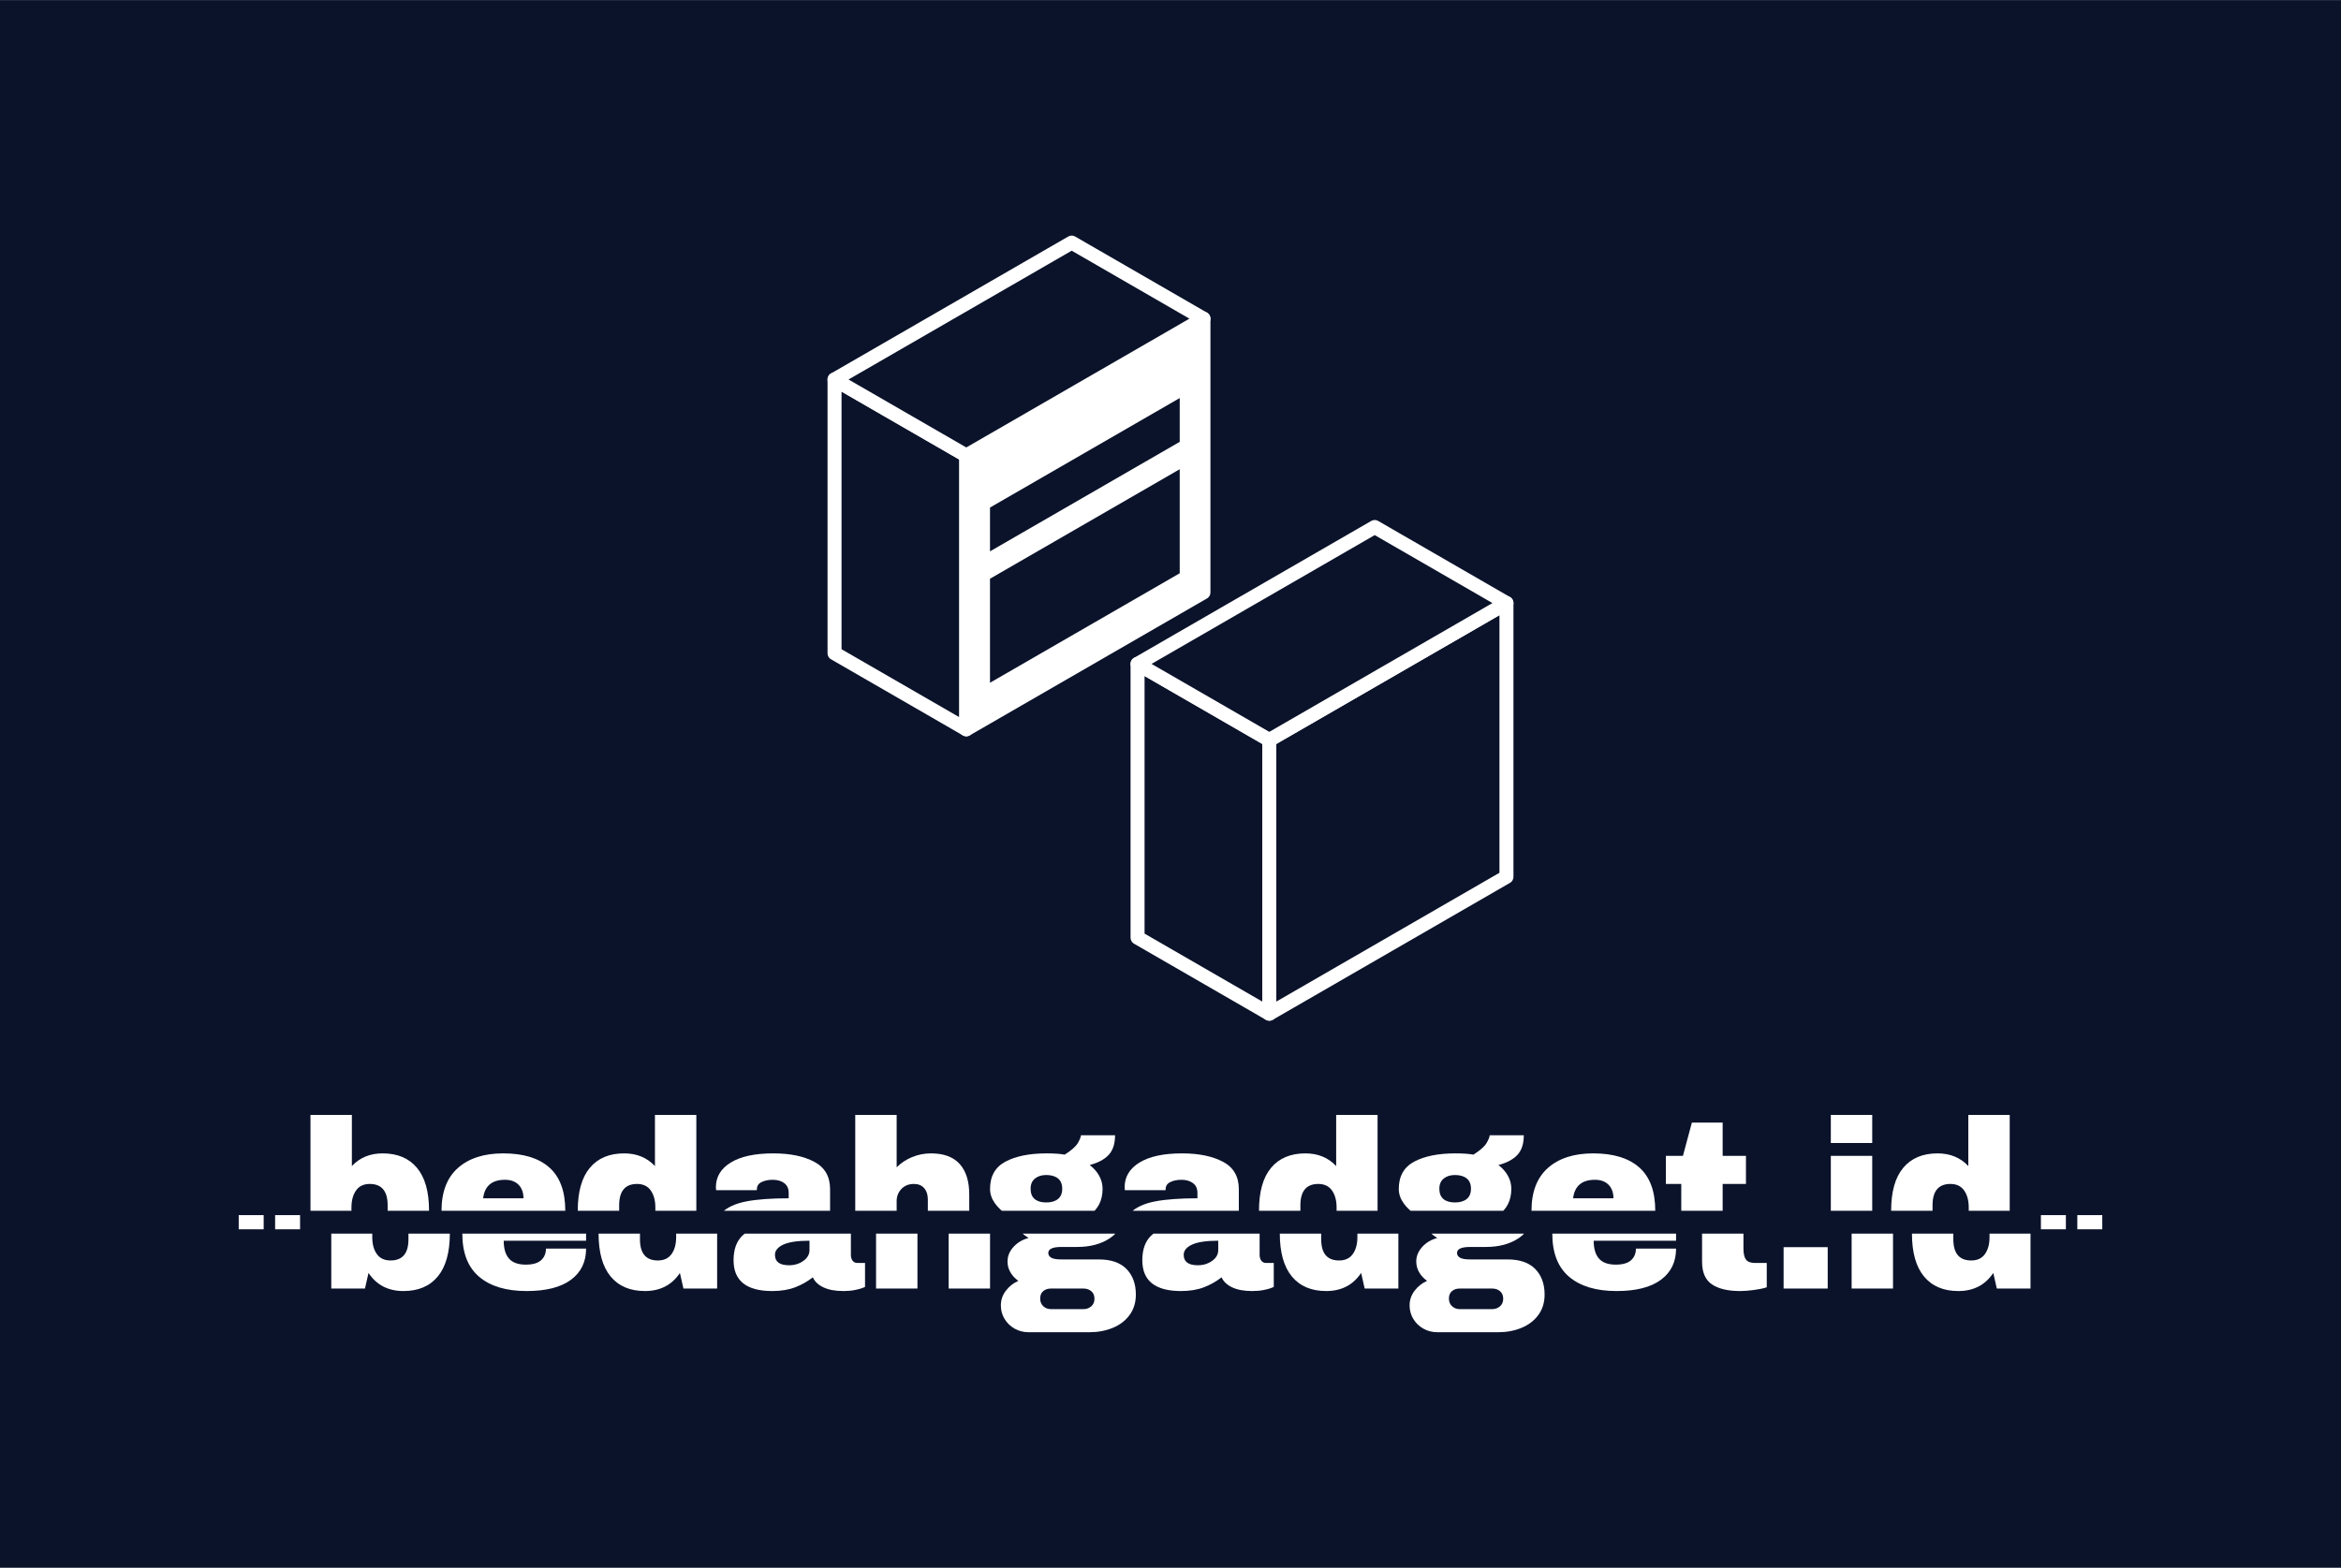
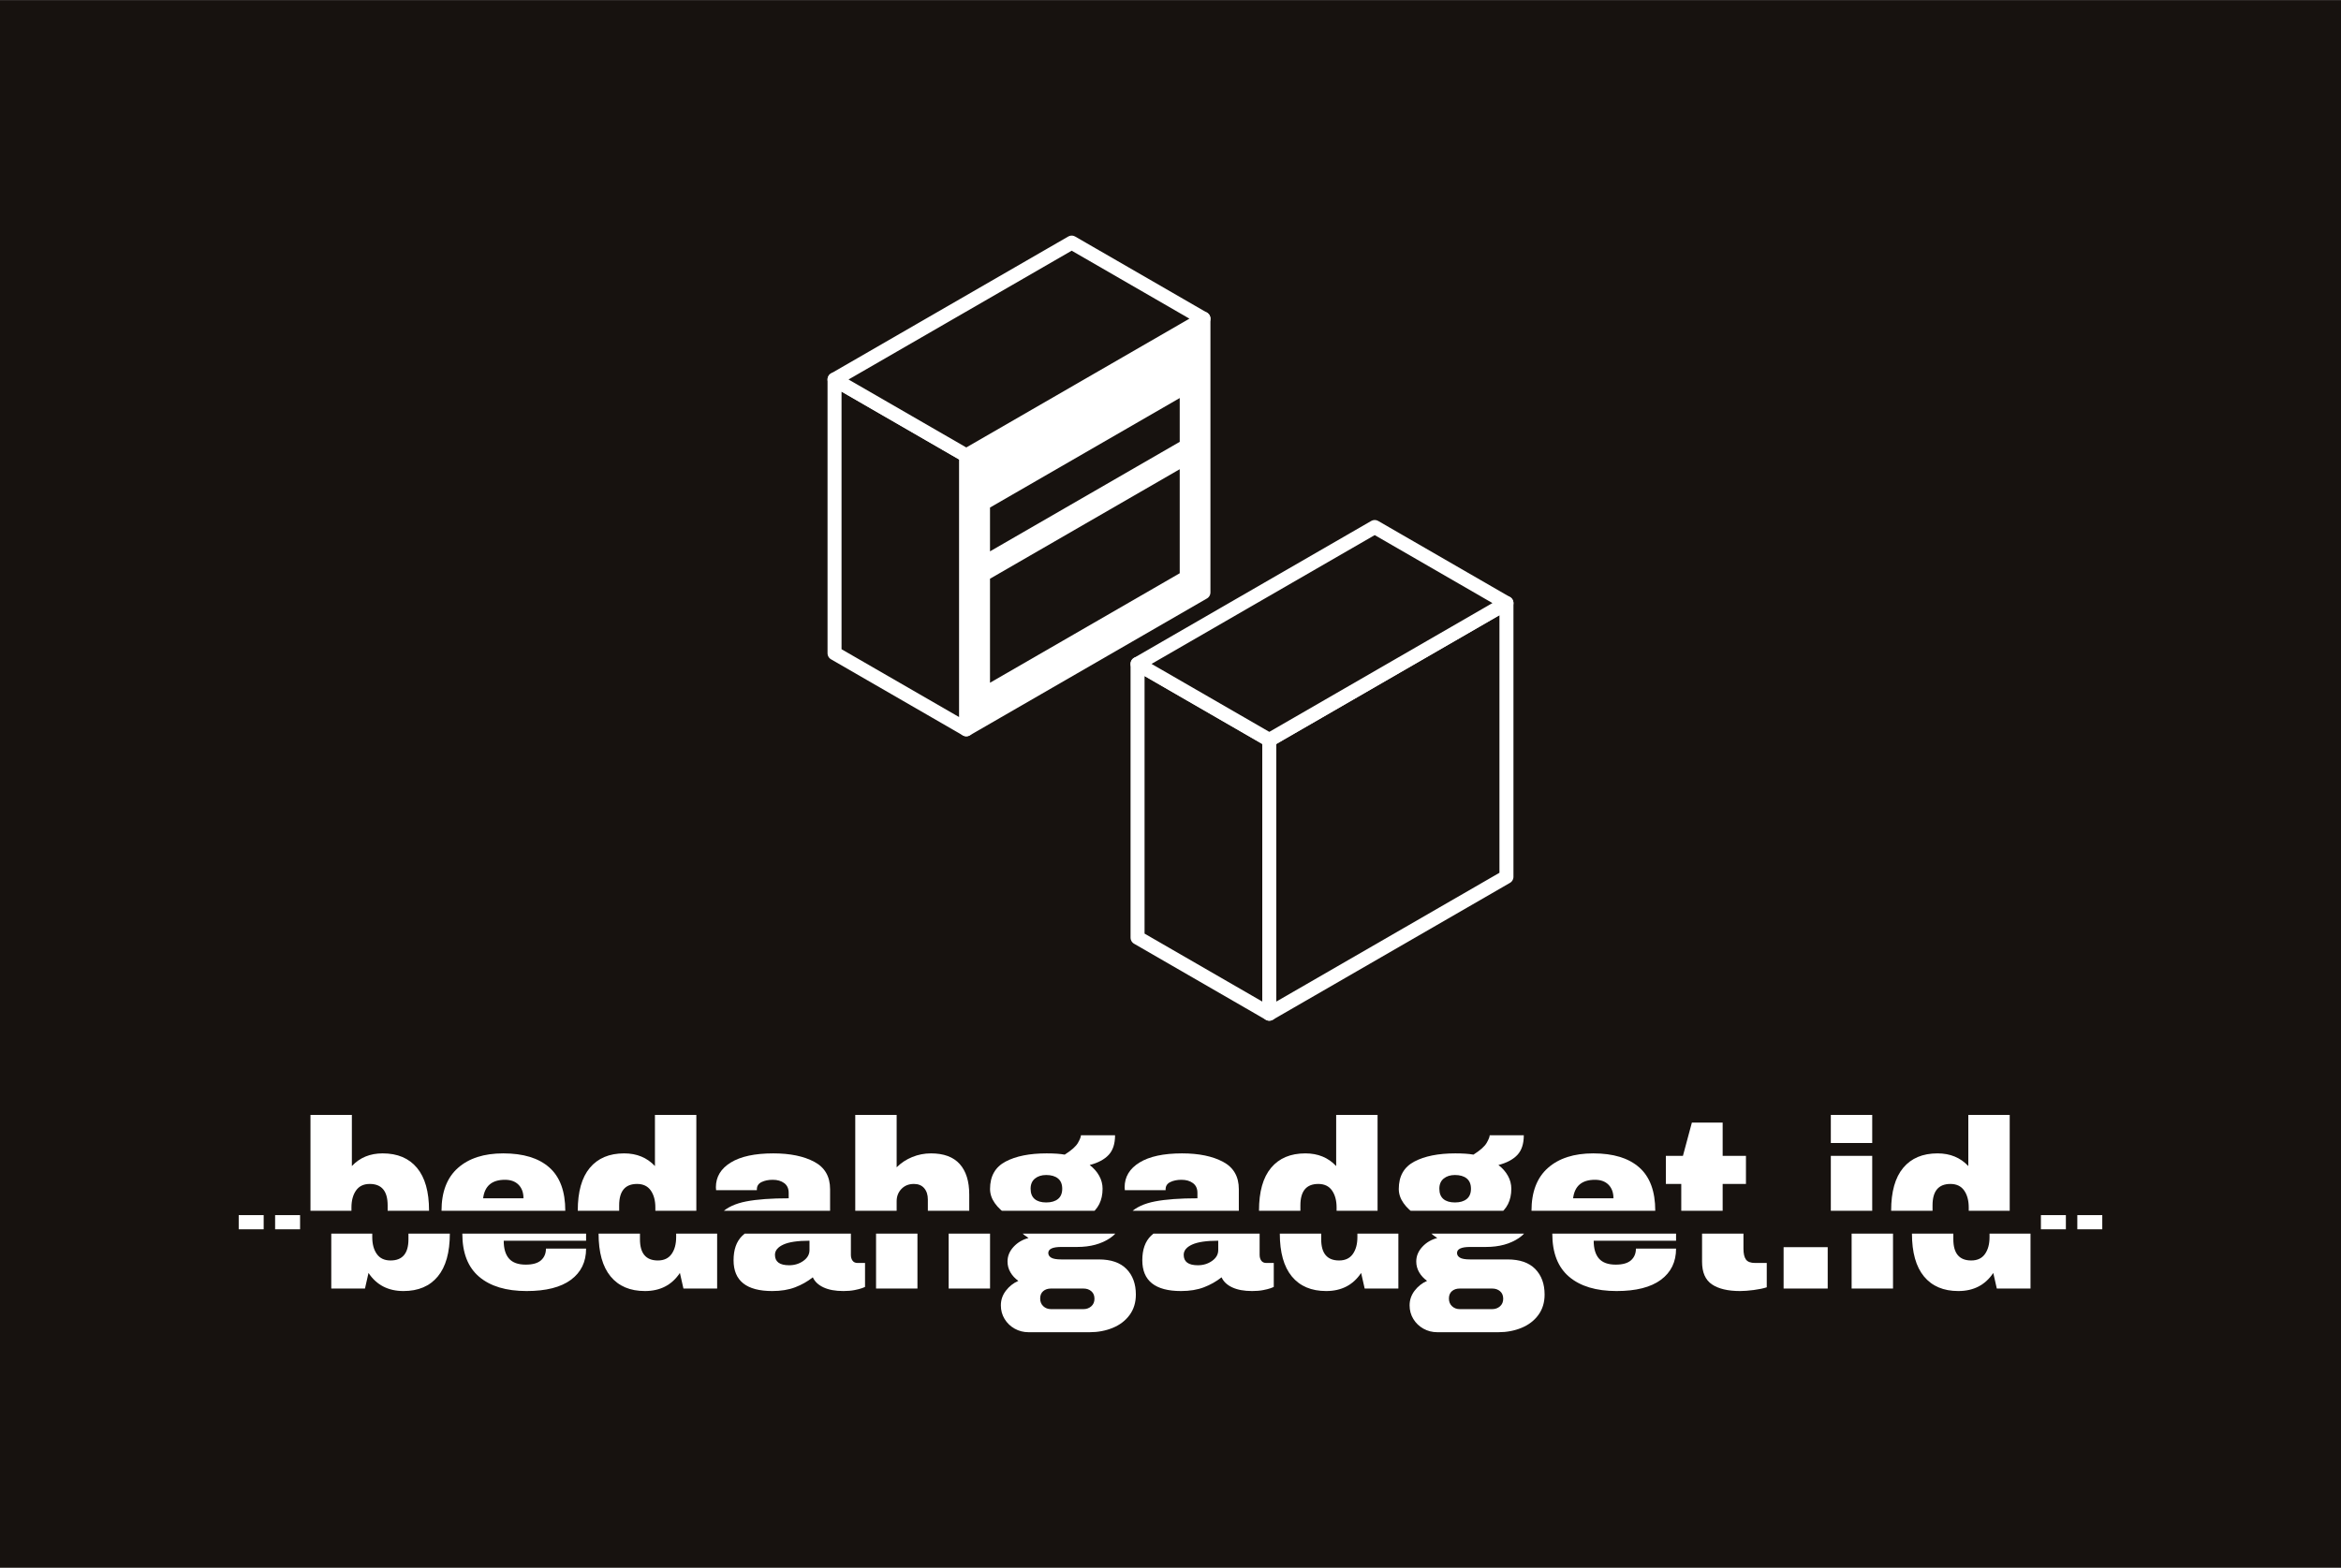
<svg xmlns="http://www.w3.org/2000/svg" viewBox="0 0 2250.85 1507.73" width="2251" height="1508">
-   <rect width="100%" height="100%" fill="#0B132B" />
-   <polygon points="802.4,364.9 929.08,438.04 929.08,701.33 802.4,628.2" fill="#0B132B" stroke="#FFFFFF" stroke-width="13.46" stroke-linejoin="round" />
+   <rect width="100%" height="100%" fill="#17120F" />
+   <polygon points="802.4,364.9 929.08,438.04 929.08,701.33 802.4,628.2" fill="#17120F" stroke="#FFFFFF" stroke-width="13.46" stroke-linejoin="round" />
  <polygon points="1157.09,306.39 929.08,438.04 929.08,701.33 1157.09,569.69" fill="#FFFFFF" stroke="#FFFFFF" stroke-width="13.46" stroke-linejoin="round" />
-   <polygon points="1134.29,451.2 951.88,556.52 951.88,656.57 1134.29,551.26" fill="#0B132B" />
-   <polygon points="1134.29,382.75 951.88,488.06 951.88,530.19 1134.29,424.87" fill="#0B132B" />
-   <polygon points="1030.42,233.25 1157.09,306.39 929.08,438.04 802.4,364.9" fill="#0B132B" stroke="#FFFFFF" stroke-width="13.46" stroke-linejoin="round" />
-   <polygon points="1093.75,638.44 1220.43,711.57 1220.43,974.87 1093.75,901.73" fill="#0B132B" stroke="#FFFFFF" stroke-width="13.46" stroke-linejoin="round" />
-   <polygon points="1448.44,579.93 1220.43,711.57 1220.43,974.87 1448.44,843.22" fill="#0B132B" stroke="#FFFFFF" stroke-width="13.46" stroke-linejoin="round" />
-   <polygon points="1321.77,506.79 1448.44,579.93 1220.43,711.57 1093.75,638.44" fill="#0B132B" stroke="#FFFFFF" stroke-width="13.46" stroke-linejoin="round" />
+   <polygon points="1134.29,451.2 951.88,556.52 951.88,656.57 1134.29,551.26" fill="#17120F" />
+   <polygon points="1134.29,382.75 951.88,488.06 951.88,530.19 1134.29,424.87" fill="#17120F" />
+   <polygon points="1030.42,233.25 1157.09,306.39 929.08,438.04 802.4,364.9" fill="#17120F" stroke="#FFFFFF" stroke-width="13.46" stroke-linejoin="round" />
+   <polygon points="1093.75,638.44 1220.43,711.57 1220.43,974.87 1093.75,901.73" fill="#17120F" stroke="#FFFFFF" stroke-width="13.46" stroke-linejoin="round" />
+   <polygon points="1448.44,579.93 1220.43,711.57 1220.43,974.87 1448.44,843.22" fill="#17120F" stroke="#FFFFFF" stroke-width="13.46" stroke-linejoin="round" />
+   <polygon points="1321.77,506.79 1448.44,579.93 1220.43,711.57 1093.75,638.44" fill="#17120F" stroke="#FFFFFF" stroke-width="13.46" stroke-linejoin="round" />
  <defs>
    <clipPath id="wm10t">
      <rect x="-99999" y="-99999" width="199998" height="101163.41" />
    </clipPath>
    <clipPath id="wm10b">
      <rect x="-99999" y="1164.41" width="199998" height="99999" />
    </clipPath>
  </defs>
  <g clip-path="url(#wm10t)">
    <path d="M367.92 1109.21Q389.32 1109.21 400.92 1123.11Q412.52 1137.01 412.52 1164.21Q412.52 1191.61 400.92 1205.61Q389.32 1219.61 367.92 1219.61Q345.92 1219.61 334.32 1202.21L330.92 1217.21L298.52 1217.21L298.52 1072.21L338.32 1072.21L338.32 1121.41Q349.72 1109.21 367.92 1109.21ZM337.92 1161.21L337.92 1167.81Q337.92 1177.81 342.32 1184.01Q346.72 1190.21 355.52 1190.21Q372.72 1190.21 372.72 1169.81L372.72 1159.21Q372.72 1138.61 355.52 1138.61Q346.72 1138.61 342.32 1144.91Q337.92 1151.21 337.92 1161.21Z" fill="#FFFFFF" />
    <path d="M543.52 1164.41L543.52 1171.21L464.32 1171.21Q464.32 1182.61 469.42 1188.41Q474.52 1194.21 485.52 1194.21Q495.52 1194.21 500.22 1190.01Q504.92 1185.81 504.92 1178.81L543.52 1178.81Q543.52 1198.01 528.92 1208.81Q514.32 1219.61 486.32 1219.61Q456.92 1219.61 440.72 1205.91Q424.52 1192.21 424.52 1164.41Q424.52 1137.21 440.32 1123.21Q456.12 1109.21 483.92 1109.21Q512.92 1109.21 528.22 1122.81Q543.52 1136.41 543.52 1164.41ZM464.52 1152.41L503.32 1152.41Q503.32 1144.21 498.62 1139.41Q493.92 1134.61 485.52 1134.61Q466.72 1134.61 464.52 1152.41Z" fill="#FFFFFF" />
    <path d="M637.12 1217.21L633.72 1202.21Q622.12 1219.61 600.12 1219.61Q578.72 1219.61 567.12 1205.61Q555.52 1191.61 555.52 1164.21Q555.52 1137.01 567.12 1123.11Q578.72 1109.21 600.12 1109.21Q618.32 1109.21 629.72 1121.41L629.72 1072.21L669.52 1072.21L669.52 1217.21L637.12 1217.21ZM595.32 1159.21L595.32 1169.81Q595.32 1190.21 612.52 1190.21Q621.32 1190.21 625.72 1184.01Q630.12 1177.81 630.12 1167.81L630.12 1161.21Q630.12 1151.21 625.72 1144.91Q621.32 1138.61 612.52 1138.61Q595.32 1138.61 595.32 1159.21Z" fill="#FFFFFF" />
    <path d="M798.12 1143.61L798.12 1184.81Q798.12 1188.21 799.72 1190.41Q801.32 1192.61 804.52 1192.61L811.72 1192.61L811.72 1215.61Q811.12 1216.01 808.62 1216.91Q806.12 1217.81 801.52 1218.71Q796.92 1219.61 790.92 1219.61Q779.32 1219.61 771.82 1216.11Q764.32 1212.61 761.52 1206.41Q753.92 1212.41 744.52 1216.01Q735.12 1219.61 722.52 1219.61Q685.32 1219.61 685.32 1190.01Q685.32 1174.61 693.62 1166.51Q701.92 1158.41 717.52 1155.41Q733.12 1152.41 758.32 1152.41L758.32 1147.21Q758.32 1141.01 754.02 1137.81Q749.72 1134.61 742.92 1134.61Q736.72 1134.61 732.22 1136.81Q727.72 1139.01 727.72 1143.81L727.72 1144.61L688.52 1144.61Q688.32 1143.61 688.32 1141.81Q688.32 1126.81 702.62 1118.01Q716.92 1109.21 743.52 1109.21Q767.72 1109.21 782.92 1117.31Q798.12 1125.41 798.12 1143.61ZM725.12 1184.81Q725.12 1194.81 738.72 1194.81Q746.52 1194.81 752.42 1190.61Q758.32 1186.41 758.32 1180.21L758.32 1171.21Q741.32 1171.21 733.22 1174.91Q725.12 1178.61 725.12 1184.81Z" fill="#FFFFFF" />
    <path d="M895.12 1109.21Q913.52 1109.21 922.72 1119.41Q931.92 1129.61 931.92 1148.81L931.92 1217.21L892.12 1217.21L892.12 1153.61Q892.12 1146.81 888.62 1142.71Q885.12 1138.61 878.72 1138.61Q871.32 1138.61 866.72 1143.41Q862.12 1148.21 862.12 1155.21L862.12 1217.21L822.32 1217.21L822.32 1072.21L862.12 1072.21L862.12 1122.61Q868.52 1116.21 877.12 1112.71Q885.72 1109.21 895.12 1109.21Z" fill="#FFFFFF" />
    <path d="M1047.72 1120.41Q1053.52 1124.81 1056.82 1130.71Q1060.12 1136.61 1060.12 1143.21Q1060.12 1160.01 1047.42 1168.61Q1034.72 1177.21 1015.72 1177.21L1000.52 1177.21Q987.92 1177.21 987.92 1183.01Q987.92 1185.81 990.72 1187.51Q993.52 1189.21 1000.52 1189.21L1036.52 1189.21Q1054.12 1189.21 1063.12 1198.41Q1072.12 1207.61 1072.12 1223.01Q1072.12 1234.41 1066.12 1242.61Q1060.12 1250.81 1049.92 1255.01Q1039.72 1259.21 1027.72 1259.21L968.92 1259.21Q961.72 1259.21 955.62 1255.81Q949.52 1252.41 945.92 1246.51Q942.32 1240.61 942.32 1233.41Q942.32 1225.61 947.12 1219.31Q951.92 1213.01 959.12 1209.81Q954.32 1206.41 951.52 1201.61Q948.72 1196.81 948.72 1191.21Q948.72 1183.41 954.52 1177.11Q960.32 1170.81 968.92 1168.61Q961.12 1163.61 956.52 1157.11Q951.92 1150.61 951.92 1143.41Q951.92 1125.01 966.82 1117.11Q981.72 1109.21 1006.32 1109.21Q1017.12 1109.21 1023.72 1110.41Q1033.52 1104.21 1036.42 1099.11Q1039.32 1094.01 1039.32 1091.81L1072.12 1091.81Q1072.12 1104.01 1066.02 1110.61Q1059.92 1117.21 1047.72 1120.41ZM990.92 1143.21Q990.92 1149.81 994.82 1153.11Q998.72 1156.41 1005.92 1156.41Q1013.12 1156.41 1017.22 1153.11Q1021.32 1149.81 1021.32 1143.21Q1021.32 1136.61 1017.22 1133.31Q1013.12 1130.01 1005.92 1130.01Q999.32 1130.01 995.12 1133.41Q990.92 1136.81 990.92 1143.21ZM980.12 1226.81Q980.12 1231.41 983.12 1234.21Q986.12 1237.01 990.52 1237.01L1021.72 1237.01Q1026.12 1237.01 1029.22 1234.31Q1032.32 1231.61 1032.32 1227.01Q1032.32 1222.41 1029.32 1219.81Q1026.32 1217.21 1021.72 1217.21L990.52 1217.21Q985.92 1217.21 983.02 1219.71Q980.12 1222.21 980.12 1226.81Z" fill="#FFFFFF" />
    <path d="M1191.12 1143.61L1191.12 1184.81Q1191.12 1188.21 1192.72 1190.41Q1194.32 1192.61 1197.52 1192.61L1204.72 1192.61L1204.72 1215.61Q1204.12 1216.01 1201.62 1216.91Q1199.12 1217.81 1194.52 1218.71Q1189.92 1219.61 1183.92 1219.61Q1172.32 1219.61 1164.82 1216.11Q1157.32 1212.61 1154.52 1206.41Q1146.92 1212.41 1137.52 1216.01Q1128.12 1219.61 1115.52 1219.61Q1078.32 1219.61 1078.32 1190.01Q1078.32 1174.61 1086.62 1166.51Q1094.92 1158.41 1110.52 1155.41Q1126.12 1152.41 1151.32 1152.41L1151.32 1147.21Q1151.32 1141.01 1147.02 1137.81Q1142.72 1134.61 1135.92 1134.61Q1129.72 1134.61 1125.22 1136.81Q1120.72 1139.01 1120.72 1143.81L1120.72 1144.61L1081.52 1144.61Q1081.32 1143.61 1081.32 1141.81Q1081.32 1126.81 1095.62 1118.01Q1109.92 1109.21 1136.52 1109.21Q1160.72 1109.21 1175.92 1117.31Q1191.12 1125.41 1191.12 1143.61ZM1118.12 1184.81Q1118.12 1194.81 1131.72 1194.81Q1139.52 1194.81 1145.42 1190.61Q1151.32 1186.41 1151.32 1180.21L1151.32 1171.21Q1134.32 1171.21 1126.22 1174.91Q1118.12 1178.61 1118.12 1184.81Z" fill="#FFFFFF" />
    <path d="M1292.12 1217.21L1288.72 1202.21Q1277.12 1219.61 1255.12 1219.61Q1233.72 1219.61 1222.12 1205.61Q1210.52 1191.61 1210.52 1164.21Q1210.52 1137.01 1222.12 1123.11Q1233.72 1109.21 1255.12 1109.21Q1273.32 1109.21 1284.72 1121.41L1284.72 1072.21L1324.52 1072.21L1324.52 1217.21L1292.12 1217.21ZM1250.32 1159.21L1250.32 1169.81Q1250.32 1190.21 1267.52 1190.21Q1276.32 1190.21 1280.72 1184.01Q1285.12 1177.81 1285.12 1167.81L1285.12 1161.21Q1285.12 1151.21 1280.72 1144.91Q1276.32 1138.61 1267.52 1138.61Q1250.32 1138.61 1250.32 1159.21Z" fill="#FFFFFF" />
    <path d="M1440.72 1120.41Q1446.52 1124.81 1449.82 1130.71Q1453.12 1136.61 1453.12 1143.21Q1453.12 1160.01 1440.42 1168.61Q1427.72 1177.21 1408.72 1177.21L1393.52 1177.21Q1380.92 1177.21 1380.92 1183.01Q1380.92 1185.81 1383.72 1187.51Q1386.52 1189.21 1393.52 1189.21L1429.52 1189.21Q1447.12 1189.21 1456.12 1198.41Q1465.12 1207.61 1465.12 1223.01Q1465.12 1234.41 1459.12 1242.61Q1453.12 1250.81 1442.92 1255.01Q1432.72 1259.21 1420.72 1259.21L1361.92 1259.21Q1354.72 1259.21 1348.62 1255.81Q1342.52 1252.41 1338.92 1246.51Q1335.32 1240.61 1335.32 1233.41Q1335.32 1225.61 1340.12 1219.31Q1344.92 1213.01 1352.12 1209.81Q1347.32 1206.41 1344.52 1201.61Q1341.72 1196.81 1341.72 1191.21Q1341.72 1183.41 1347.52 1177.11Q1353.32 1170.81 1361.92 1168.61Q1354.12 1163.61 1349.52 1157.11Q1344.92 1150.61 1344.92 1143.41Q1344.92 1125.01 1359.82 1117.11Q1374.72 1109.21 1399.32 1109.21Q1410.12 1109.21 1416.72 1110.41Q1426.52 1104.21 1429.42 1099.11Q1432.32 1094.01 1432.32 1091.81L1465.12 1091.81Q1465.12 1104.01 1459.02 1110.61Q1452.92 1117.21 1440.72 1120.41ZM1383.92 1143.21Q1383.92 1149.81 1387.82 1153.11Q1391.72 1156.41 1398.92 1156.41Q1406.12 1156.41 1410.22 1153.11Q1414.32 1149.81 1414.32 1143.21Q1414.32 1136.61 1410.22 1133.31Q1406.12 1130.01 1398.92 1130.01Q1392.32 1130.01 1388.12 1133.41Q1383.92 1136.81 1383.92 1143.21ZM1373.12 1226.81Q1373.12 1231.41 1376.12 1234.21Q1379.12 1237.01 1383.52 1237.01L1414.72 1237.01Q1419.12 1237.01 1422.22 1234.31Q1425.32 1231.61 1425.32 1227.01Q1425.32 1222.41 1422.32 1219.81Q1419.32 1217.21 1414.72 1217.21L1383.52 1217.21Q1378.92 1217.21 1376.02 1219.71Q1373.12 1222.21 1373.12 1226.81Z" fill="#FFFFFF" />
    <path d="M1591.52 1164.41L1591.52 1171.21L1512.32 1171.21Q1512.32 1182.61 1517.42 1188.41Q1522.52 1194.21 1533.52 1194.21Q1543.52 1194.21 1548.22 1190.01Q1552.92 1185.81 1552.92 1178.81L1591.52 1178.81Q1591.52 1198.01 1576.92 1208.81Q1562.32 1219.61 1534.32 1219.61Q1504.92 1219.61 1488.72 1205.91Q1472.52 1192.21 1472.52 1164.41Q1472.52 1137.21 1488.32 1123.21Q1504.12 1109.21 1531.92 1109.21Q1560.92 1109.21 1576.22 1122.81Q1591.52 1136.41 1591.52 1164.41ZM1512.52 1152.41L1551.32 1152.41Q1551.32 1144.21 1546.62 1139.41Q1541.92 1134.61 1533.52 1134.61Q1514.72 1134.61 1512.52 1152.41Z" fill="#FFFFFF" />
    <path d="M1678.72 1111.61L1678.72 1138.61L1656.32 1138.61L1656.32 1178.81Q1656.32 1186.01 1658.72 1189.31Q1661.12 1192.61 1667.52 1192.61L1678.72 1192.61L1678.72 1216.01Q1673.92 1217.61 1666.32 1218.61Q1658.72 1219.61 1653.12 1219.61Q1635.52 1219.61 1626.02 1213.21Q1616.52 1206.81 1616.52 1191.41L1616.52 1138.61L1601.72 1138.61L1601.72 1111.61L1618.12 1111.61L1626.72 1079.61L1656.32 1079.61L1656.32 1111.61L1678.72 1111.61Z" fill="#FFFFFF" />
    <path d="M1694.92 1217.21L1694.92 1177.41L1737.32 1177.41L1737.32 1217.21L1694.92 1217.21Z" fill="#FFFFFF" />
    <path d="M1760.32 1099.21L1760.32 1072.21L1800.12 1072.21L1800.12 1099.21L1760.32 1099.21ZM1760.32 1217.21L1760.32 1111.61L1800.12 1111.61L1800.12 1217.21L1760.32 1217.21Z" fill="#FFFFFF" />
    <path d="M1899.92 1217.21L1896.52 1202.21Q1884.92 1219.61 1862.92 1219.61Q1841.52 1219.61 1829.92 1205.61Q1818.32 1191.61 1818.32 1164.21Q1818.32 1137.01 1829.92 1123.11Q1841.52 1109.21 1862.92 1109.21Q1881.12 1109.21 1892.52 1121.41L1892.52 1072.21L1932.32 1072.21L1932.32 1217.21L1899.92 1217.21ZM1858.12 1159.21L1858.12 1169.81Q1858.12 1190.21 1875.32 1190.21Q1884.12 1190.21 1888.52 1184.01Q1892.92 1177.81 1892.92 1167.81L1892.92 1161.21Q1892.92 1151.21 1888.52 1144.91Q1884.12 1138.61 1875.32 1138.61Q1858.12 1138.61 1858.12 1159.21Z" fill="#FFFFFF" />
  </g>
  <g transform="translate(20 22)">
    <g clip-path="url(#wm10b)">
      <path d="M367.92 1109.21Q389.32 1109.21 400.92 1123.11Q412.52 1137.01 412.52 1164.21Q412.52 1191.61 400.92 1205.61Q389.32 1219.61 367.92 1219.61Q345.92 1219.61 334.32 1202.21L330.92 1217.21L298.52 1217.21L298.52 1072.21L338.32 1072.21L338.32 1121.41Q349.72 1109.21 367.92 1109.21ZM337.92 1161.21L337.92 1167.81Q337.92 1177.81 342.32 1184.01Q346.72 1190.21 355.52 1190.21Q372.72 1190.21 372.72 1169.81L372.72 1159.21Q372.72 1138.61 355.52 1138.61Q346.72 1138.61 342.32 1144.91Q337.92 1151.21 337.92 1161.21Z" fill="#FFFFFF" />
      <path d="M543.52 1164.41L543.52 1171.21L464.32 1171.21Q464.32 1182.61 469.42 1188.41Q474.52 1194.21 485.52 1194.21Q495.52 1194.21 500.22 1190.01Q504.92 1185.81 504.92 1178.81L543.52 1178.81Q543.52 1198.01 528.92 1208.81Q514.32 1219.61 486.32 1219.61Q456.92 1219.61 440.72 1205.91Q424.52 1192.21 424.52 1164.41Q424.52 1137.21 440.32 1123.21Q456.12 1109.21 483.92 1109.21Q512.92 1109.21 528.22 1122.81Q543.52 1136.41 543.52 1164.41ZM464.52 1152.41L503.32 1152.41Q503.32 1144.21 498.62 1139.41Q493.92 1134.61 485.52 1134.61Q466.72 1134.61 464.52 1152.41Z" fill="#FFFFFF" />
      <path d="M637.12 1217.21L633.72 1202.21Q622.12 1219.61 600.12 1219.61Q578.72 1219.61 567.12 1205.61Q555.52 1191.61 555.52 1164.21Q555.52 1137.01 567.12 1123.11Q578.72 1109.21 600.12 1109.21Q618.32 1109.21 629.72 1121.41L629.72 1072.21L669.52 1072.21L669.52 1217.21L637.12 1217.21ZM595.32 1159.21L595.32 1169.81Q595.32 1190.21 612.52 1190.21Q621.32 1190.21 625.72 1184.01Q630.12 1177.81 630.12 1167.81L630.12 1161.21Q630.12 1151.21 625.72 1144.91Q621.32 1138.61 612.52 1138.61Q595.32 1138.61 595.32 1159.21Z" fill="#FFFFFF" />
      <path d="M798.12 1143.61L798.12 1184.81Q798.12 1188.21 799.72 1190.41Q801.32 1192.61 804.52 1192.61L811.72 1192.61L811.72 1215.61Q811.12 1216.01 808.62 1216.91Q806.12 1217.81 801.52 1218.71Q796.92 1219.61 790.92 1219.61Q779.32 1219.61 771.82 1216.11Q764.32 1212.61 761.52 1206.41Q753.92 1212.41 744.52 1216.01Q735.12 1219.61 722.52 1219.61Q685.32 1219.61 685.32 1190.01Q685.32 1174.61 693.62 1166.51Q701.92 1158.41 717.52 1155.41Q733.12 1152.41 758.32 1152.41L758.32 1147.21Q758.32 1141.01 754.02 1137.81Q749.72 1134.61 742.92 1134.61Q736.72 1134.61 732.22 1136.81Q727.72 1139.01 727.72 1143.81L727.72 1144.61L688.52 1144.61Q688.32 1143.61 688.32 1141.81Q688.32 1126.81 702.62 1118.01Q716.92 1109.21 743.52 1109.21Q767.72 1109.21 782.92 1117.31Q798.12 1125.41 798.12 1143.61ZM725.12 1184.81Q725.12 1194.81 738.72 1194.81Q746.52 1194.81 752.42 1190.61Q758.32 1186.41 758.32 1180.21L758.32 1171.21Q741.32 1171.21 733.22 1174.91Q725.12 1178.61 725.12 1184.81Z" fill="#FFFFFF" />
      <path d="M895.12 1109.21Q913.52 1109.21 922.72 1119.41Q931.92 1129.61 931.92 1148.81L931.92 1217.21L892.12 1217.21L892.12 1153.61Q892.12 1146.81 888.62 1142.71Q885.12 1138.61 878.72 1138.61Q871.32 1138.61 866.72 1143.41Q862.12 1148.21 862.12 1155.21L862.12 1217.21L822.32 1217.21L822.32 1072.21L862.12 1072.21L862.12 1122.61Q868.52 1116.21 877.12 1112.71Q885.72 1109.21 895.12 1109.21Z" fill="#FFFFFF" />
      <path d="M1047.72 1120.41Q1053.52 1124.81 1056.82 1130.71Q1060.12 1136.61 1060.12 1143.21Q1060.12 1160.01 1047.42 1168.61Q1034.72 1177.21 1015.72 1177.21L1000.52 1177.21Q987.92 1177.21 987.92 1183.01Q987.92 1185.81 990.72 1187.51Q993.52 1189.21 1000.52 1189.21L1036.52 1189.21Q1054.12 1189.21 1063.12 1198.41Q1072.12 1207.61 1072.12 1223.01Q1072.12 1234.41 1066.12 1242.61Q1060.12 1250.81 1049.92 1255.01Q1039.72 1259.21 1027.72 1259.21L968.92 1259.21Q961.72 1259.21 955.62 1255.81Q949.52 1252.41 945.92 1246.51Q942.32 1240.61 942.32 1233.41Q942.32 1225.61 947.12 1219.31Q951.92 1213.01 959.12 1209.81Q954.32 1206.41 951.52 1201.61Q948.72 1196.81 948.72 1191.21Q948.72 1183.41 954.52 1177.11Q960.32 1170.81 968.92 1168.61Q961.12 1163.61 956.52 1157.11Q951.92 1150.61 951.92 1143.41Q951.92 1125.01 966.82 1117.11Q981.72 1109.21 1006.32 1109.21Q1017.12 1109.21 1023.72 1110.41Q1033.52 1104.21 1036.42 1099.11Q1039.32 1094.01 1039.32 1091.81L1072.12 1091.81Q1072.12 1104.01 1066.02 1110.61Q1059.92 1117.21 1047.72 1120.41ZM990.92 1143.21Q990.92 1149.81 994.82 1153.11Q998.72 1156.41 1005.92 1156.41Q1013.12 1156.41 1017.22 1153.11Q1021.32 1149.81 1021.32 1143.21Q1021.32 1136.61 1017.22 1133.31Q1013.12 1130.01 1005.92 1130.01Q999.32 1130.01 995.12 1133.41Q990.92 1136.81 990.92 1143.21ZM980.12 1226.81Q980.12 1231.41 983.12 1234.21Q986.12 1237.01 990.52 1237.01L1021.72 1237.01Q1026.12 1237.01 1029.22 1234.31Q1032.32 1231.61 1032.32 1227.01Q1032.32 1222.41 1029.32 1219.81Q1026.32 1217.21 1021.72 1217.21L990.52 1217.21Q985.92 1217.21 983.02 1219.71Q980.12 1222.21 980.12 1226.81Z" fill="#FFFFFF" />
      <path d="M1191.12 1143.61L1191.12 1184.81Q1191.12 1188.21 1192.72 1190.41Q1194.32 1192.61 1197.52 1192.61L1204.72 1192.61L1204.72 1215.61Q1204.12 1216.01 1201.62 1216.91Q1199.12 1217.81 1194.52 1218.71Q1189.92 1219.61 1183.92 1219.61Q1172.32 1219.61 1164.82 1216.11Q1157.32 1212.61 1154.52 1206.41Q1146.92 1212.41 1137.52 1216.01Q1128.12 1219.61 1115.52 1219.61Q1078.32 1219.61 1078.32 1190.01Q1078.32 1174.61 1086.62 1166.51Q1094.92 1158.41 1110.52 1155.41Q1126.12 1152.41 1151.32 1152.41L1151.32 1147.21Q1151.32 1141.01 1147.02 1137.81Q1142.72 1134.61 1135.92 1134.61Q1129.72 1134.61 1125.22 1136.81Q1120.72 1139.01 1120.72 1143.81L1120.72 1144.61L1081.52 1144.61Q1081.32 1143.61 1081.32 1141.81Q1081.32 1126.81 1095.62 1118.01Q1109.92 1109.21 1136.52 1109.21Q1160.72 1109.21 1175.92 1117.31Q1191.12 1125.41 1191.12 1143.61ZM1118.12 1184.81Q1118.12 1194.81 1131.72 1194.81Q1139.52 1194.81 1145.42 1190.61Q1151.32 1186.41 1151.32 1180.21L1151.32 1171.21Q1134.32 1171.21 1126.22 1174.91Q1118.12 1178.61 1118.12 1184.81Z" fill="#FFFFFF" />
      <path d="M1292.12 1217.21L1288.72 1202.21Q1277.12 1219.61 1255.12 1219.61Q1233.72 1219.61 1222.12 1205.61Q1210.52 1191.61 1210.52 1164.21Q1210.52 1137.01 1222.12 1123.11Q1233.72 1109.21 1255.12 1109.21Q1273.32 1109.21 1284.72 1121.41L1284.72 1072.21L1324.52 1072.21L1324.52 1217.21L1292.12 1217.21ZM1250.32 1159.21L1250.32 1169.81Q1250.32 1190.21 1267.52 1190.21Q1276.32 1190.21 1280.72 1184.01Q1285.12 1177.81 1285.12 1167.81L1285.12 1161.21Q1285.12 1151.21 1280.72 1144.91Q1276.32 1138.61 1267.52 1138.61Q1250.32 1138.61 1250.32 1159.21Z" fill="#FFFFFF" />
      <path d="M1440.72 1120.41Q1446.52 1124.81 1449.82 1130.71Q1453.12 1136.61 1453.12 1143.21Q1453.12 1160.01 1440.42 1168.61Q1427.72 1177.21 1408.72 1177.21L1393.52 1177.21Q1380.92 1177.21 1380.92 1183.01Q1380.92 1185.81 1383.72 1187.51Q1386.52 1189.21 1393.52 1189.21L1429.52 1189.21Q1447.12 1189.21 1456.12 1198.41Q1465.12 1207.61 1465.12 1223.01Q1465.12 1234.41 1459.12 1242.61Q1453.12 1250.81 1442.92 1255.01Q1432.72 1259.21 1420.72 1259.21L1361.92 1259.21Q1354.72 1259.21 1348.62 1255.81Q1342.52 1252.41 1338.92 1246.51Q1335.32 1240.61 1335.32 1233.41Q1335.32 1225.61 1340.12 1219.31Q1344.92 1213.01 1352.12 1209.81Q1347.32 1206.41 1344.52 1201.61Q1341.72 1196.81 1341.72 1191.21Q1341.72 1183.41 1347.52 1177.11Q1353.32 1170.81 1361.92 1168.61Q1354.12 1163.61 1349.52 1157.11Q1344.92 1150.61 1344.92 1143.41Q1344.92 1125.01 1359.82 1117.11Q1374.72 1109.21 1399.32 1109.21Q1410.12 1109.21 1416.72 1110.41Q1426.52 1104.21 1429.42 1099.11Q1432.32 1094.01 1432.32 1091.81L1465.12 1091.81Q1465.12 1104.01 1459.02 1110.61Q1452.92 1117.21 1440.72 1120.41ZM1383.92 1143.21Q1383.92 1149.81 1387.82 1153.11Q1391.72 1156.41 1398.92 1156.41Q1406.12 1156.41 1410.22 1153.11Q1414.32 1149.81 1414.32 1143.21Q1414.32 1136.61 1410.22 1133.31Q1406.12 1130.01 1398.92 1130.01Q1392.32 1130.01 1388.12 1133.41Q1383.92 1136.81 1383.92 1143.21ZM1373.12 1226.81Q1373.12 1231.41 1376.12 1234.21Q1379.12 1237.01 1383.52 1237.01L1414.72 1237.01Q1419.12 1237.01 1422.22 1234.31Q1425.32 1231.61 1425.32 1227.01Q1425.32 1222.41 1422.32 1219.81Q1419.32 1217.21 1414.72 1217.21L1383.52 1217.21Q1378.92 1217.21 1376.02 1219.71Q1373.12 1222.21 1373.12 1226.81Z" fill="#FFFFFF" />
      <path d="M1591.52 1164.41L1591.52 1171.21L1512.32 1171.21Q1512.32 1182.61 1517.42 1188.41Q1522.52 1194.21 1533.52 1194.21Q1543.52 1194.21 1548.22 1190.01Q1552.92 1185.81 1552.92 1178.81L1591.52 1178.81Q1591.52 1198.01 1576.92 1208.81Q1562.32 1219.61 1534.32 1219.61Q1504.92 1219.61 1488.72 1205.91Q1472.52 1192.21 1472.52 1164.41Q1472.52 1137.21 1488.32 1123.21Q1504.12 1109.21 1531.92 1109.21Q1560.92 1109.21 1576.22 1122.81Q1591.52 1136.41 1591.52 1164.41ZM1512.52 1152.41L1551.32 1152.41Q1551.32 1144.21 1546.62 1139.41Q1541.92 1134.61 1533.52 1134.61Q1514.72 1134.61 1512.52 1152.41Z" fill="#FFFFFF" />
      <path d="M1678.72 1111.61L1678.72 1138.61L1656.32 1138.61L1656.32 1178.81Q1656.32 1186.01 1658.72 1189.31Q1661.12 1192.61 1667.52 1192.61L1678.72 1192.61L1678.72 1216.01Q1673.92 1217.61 1666.32 1218.61Q1658.72 1219.61 1653.12 1219.61Q1635.52 1219.61 1626.02 1213.21Q1616.52 1206.81 1616.52 1191.41L1616.52 1138.61L1601.72 1138.61L1601.72 1111.61L1618.12 1111.61L1626.72 1079.61L1656.32 1079.61L1656.32 1111.61L1678.72 1111.61Z" fill="#FFFFFF" />
      <path d="M1694.92 1217.21L1694.92 1177.41L1737.32 1177.41L1737.32 1217.21L1694.92 1217.21Z" fill="#FFFFFF" />
      <path d="M1760.32 1099.21L1760.32 1072.21L1800.12 1072.21L1800.12 1099.21L1760.32 1099.21ZM1760.32 1217.21L1760.32 1111.61L1800.12 1111.61L1800.12 1217.21L1760.32 1217.21Z" fill="#FFFFFF" />
      <path d="M1899.92 1217.21L1896.52 1202.21Q1884.92 1219.61 1862.92 1219.61Q1841.52 1219.61 1829.92 1205.61Q1818.32 1191.61 1818.32 1164.21Q1818.32 1137.01 1829.92 1123.11Q1841.52 1109.21 1862.92 1109.21Q1881.12 1109.21 1892.52 1121.41L1892.52 1072.21L1932.32 1072.21L1932.32 1217.21L1899.92 1217.21ZM1858.12 1159.21L1858.12 1169.81Q1858.12 1190.21 1875.32 1190.21Q1884.12 1190.21 1888.52 1184.01Q1892.92 1177.81 1892.92 1167.81L1892.92 1161.21Q1892.92 1151.21 1888.52 1144.91Q1884.12 1138.61 1875.32 1138.61Q1858.12 1138.61 1858.12 1159.21Z" fill="#FFFFFF" />
    </g>
  </g>
  <line x1="229.52" y1="1175.41" x2="253.52" y2="1175.41" stroke="#FFFFFF" stroke-width="13.64" />
  <line x1="264.52" y1="1175.41" x2="288.52" y2="1175.41" stroke="#FFFFFF" stroke-width="13.64" />
  <line x1="1962.32" y1="1175.41" x2="1986.32" y2="1175.41" stroke="#FFFFFF" stroke-width="13.64" />
  <line x1="1997.32" y1="1175.41" x2="2021.32" y2="1175.41" stroke="#FFFFFF" stroke-width="13.64" />
</svg>
